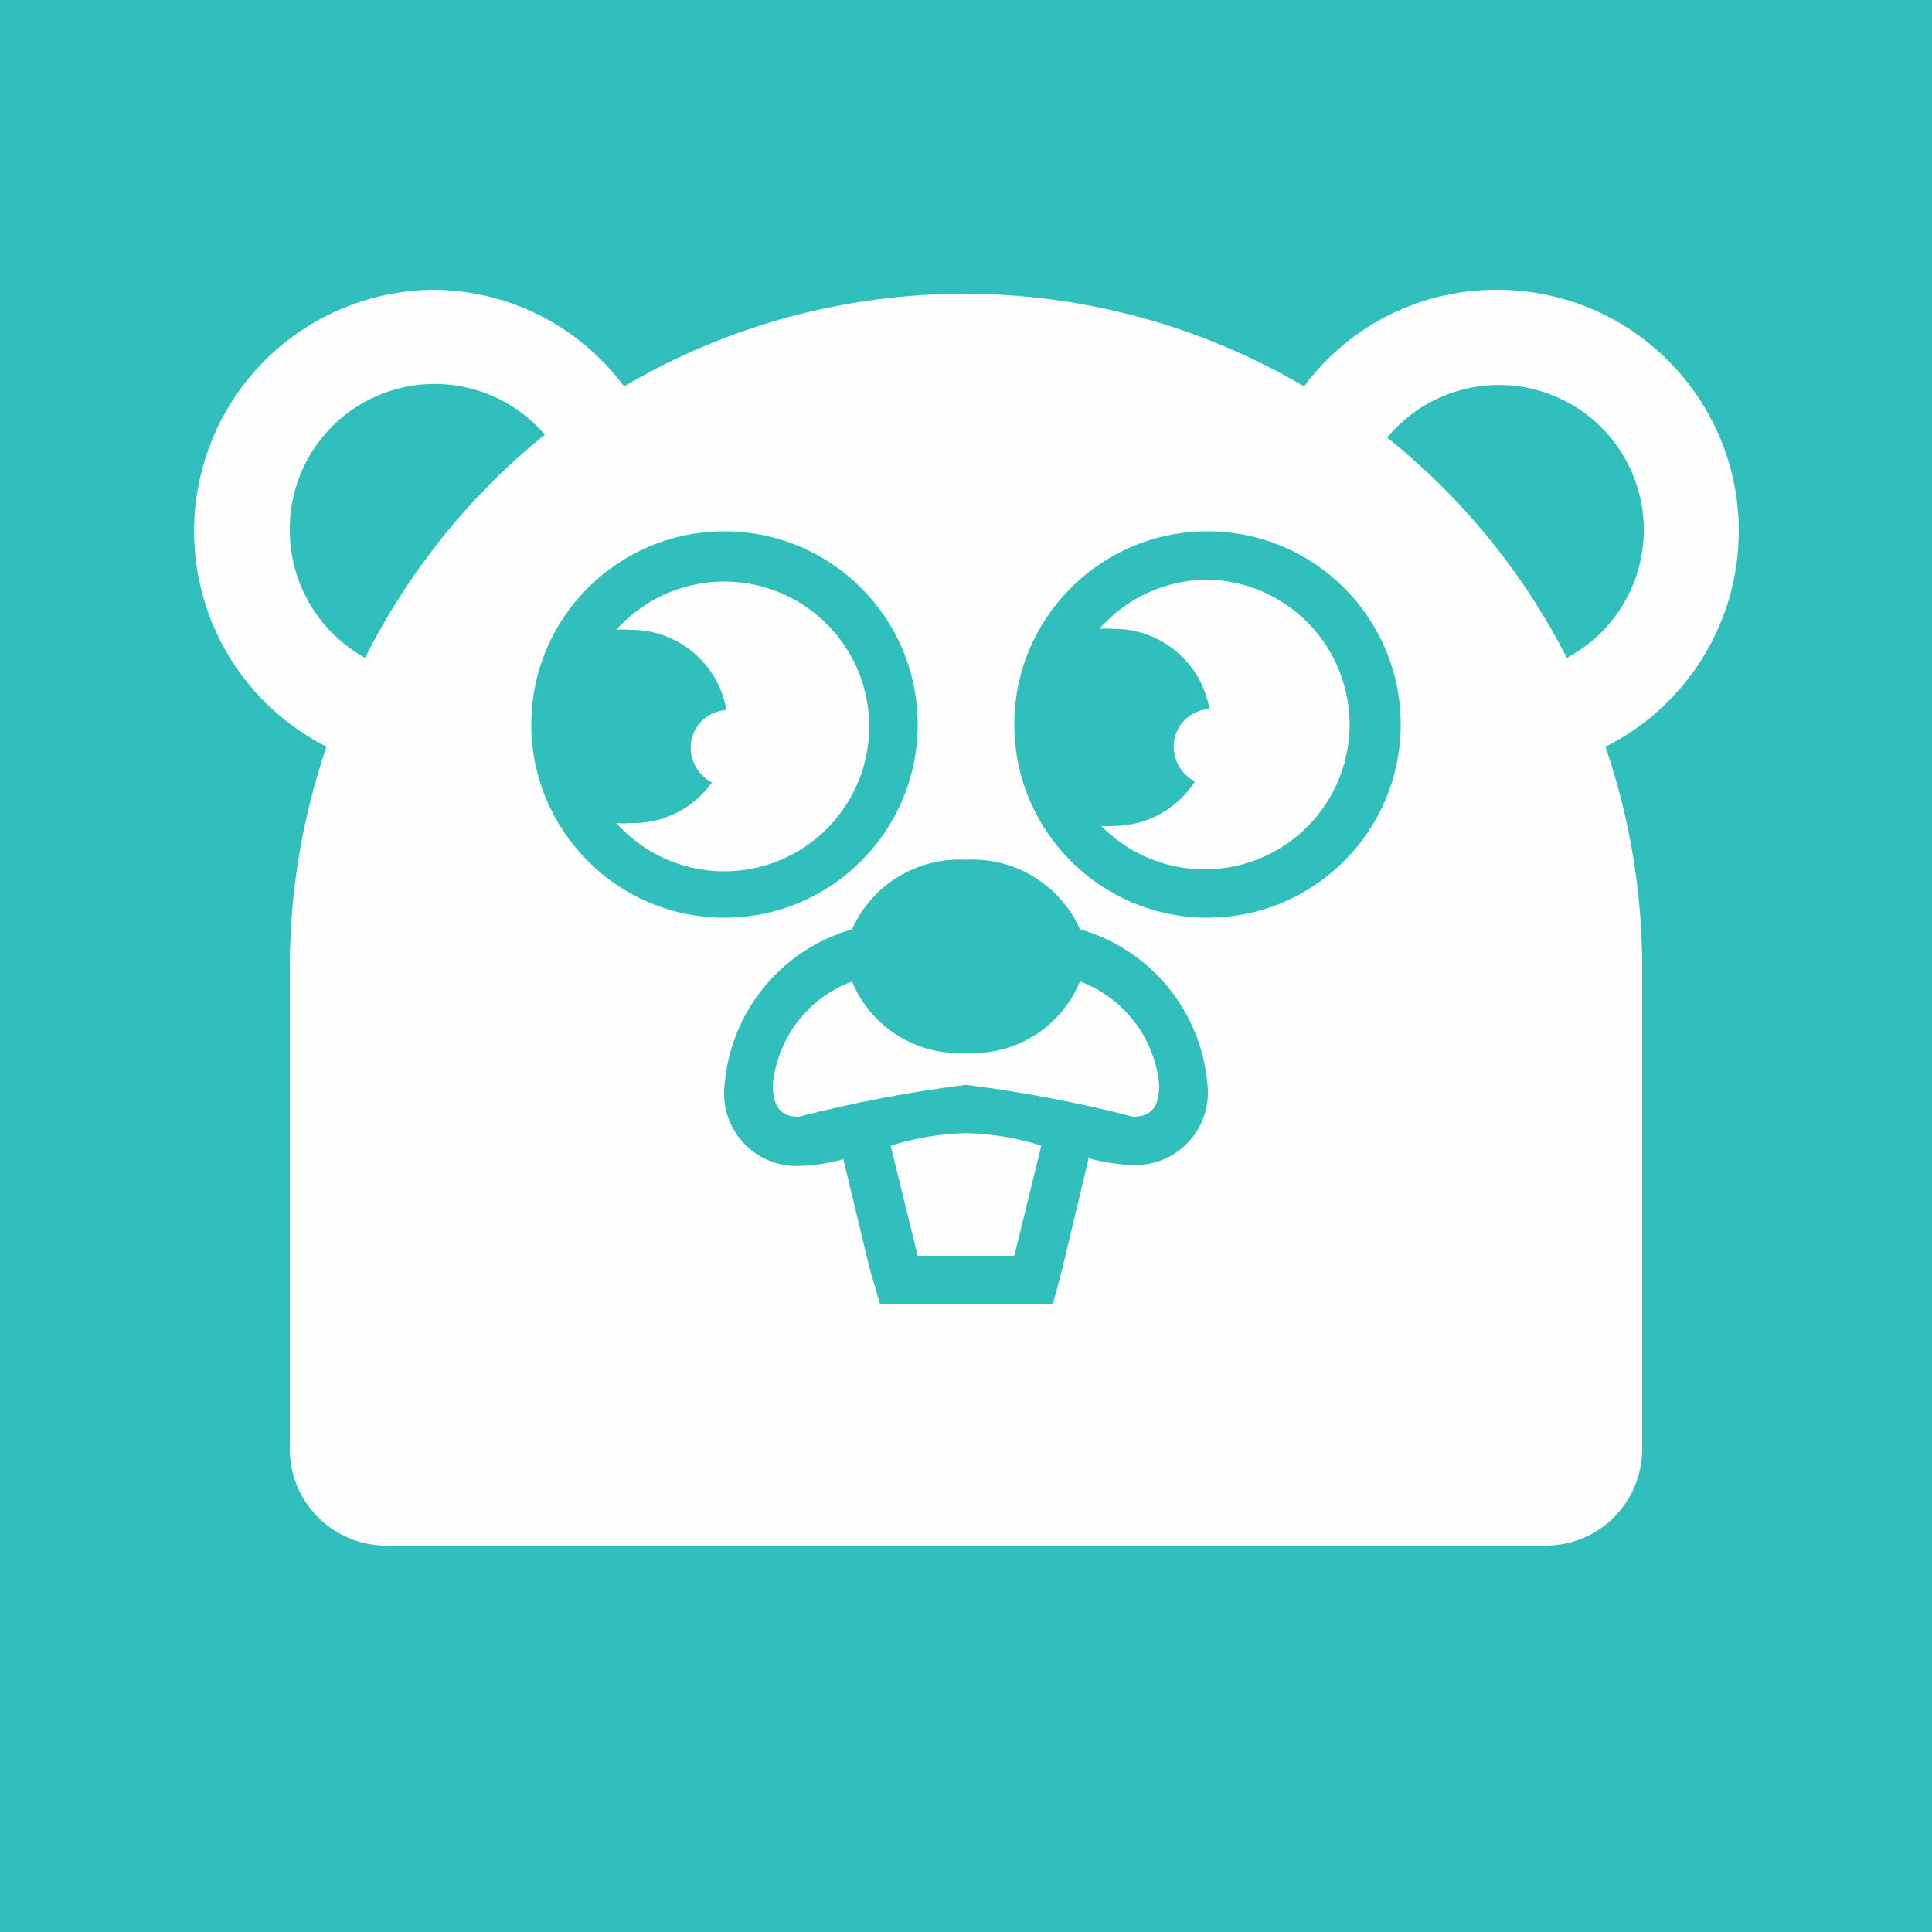
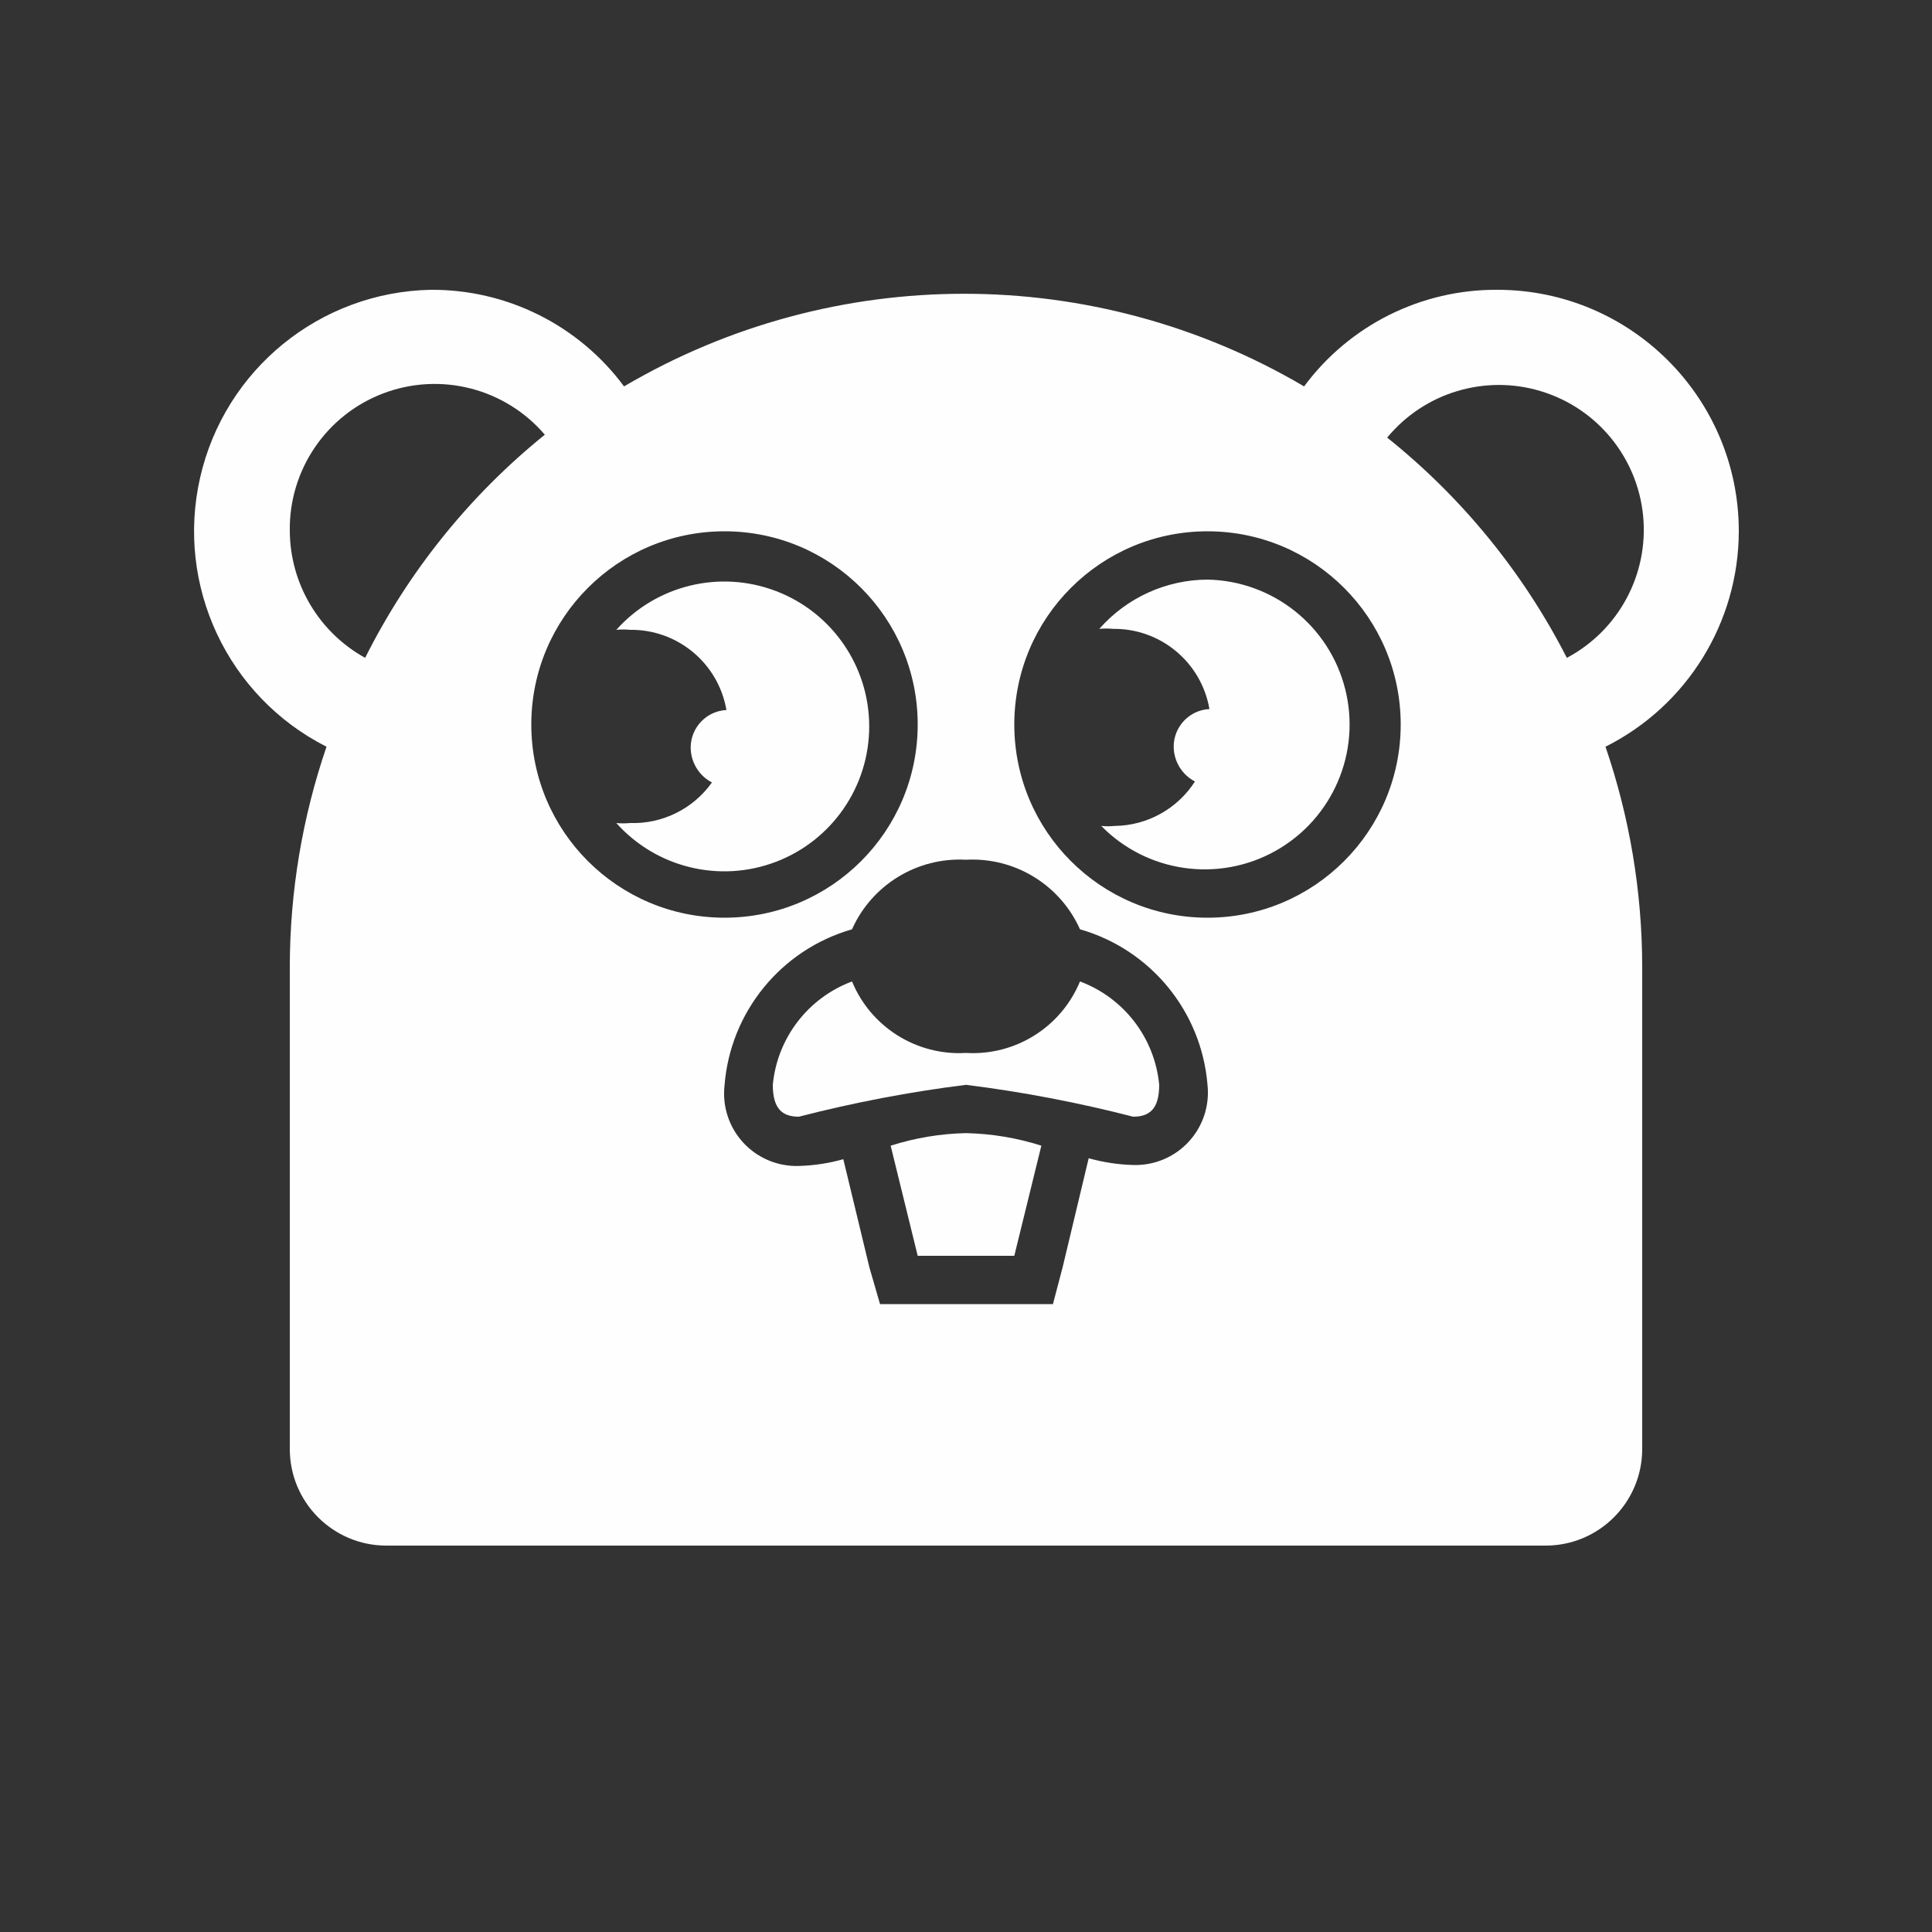
<svg xmlns="http://www.w3.org/2000/svg" id="Layer_1" data-name="Layer 1" viewBox="0 0 20 20">
  <defs>
    <style>.cls-2{fill:#fefefe}</style>
  </defs>
-   <path fill="#30bfbb" d="M0 0h20v20H0z" />
+   <path fill="#333" d="M0 0h20v20H0z" />
  <path class="cls-2" d="M9.22 11.86L9.5 13h1l.28-1.14a2.77 2.77 0 0 0-.78-.13 2.77 2.77 0 0 0-.78.13zM11.18 10.16a1.2 1.2 0 0 1-1.18.74 1.2 1.2 0 0 1-1.18-.74A1.27 1.27 0 0 0 8 11.23c0 .25.1.33.27.33a13.79 13.79 0 0 1 1.73-.33 13.79 13.79 0 0 1 1.73.33c.17 0 .27-.08.27-.33a1.27 1.27 0 0 0-.82-1.07zM6.52 8.52a.7.7 0 0 1-.14 0 1.5 1.5 0 1 0 0-2 .7.7 0 0 1 .14 0 1 1 0 0 1 1 .83.39.39 0 0 0-.37.39.41.41 0 0 0 .22.36 1 1 0 0 1-.85.42zM12.5 6a1.5 1.5 0 0 0-1.12.51.7.7 0 0 1 .14 0 1 1 0 0 1 1 .83.39.39 0 0 0-.37.39.41.41 0 0 0 .22.36 1 1 0 0 1-.83.46.7.7 0 0 1-.14 0A1.5 1.5 0 1 0 12.5 6z" />
  <path class="cls-2" d="M18 5.5A2.5 2.5 0 0 0 15.5 3a2.47 2.47 0 0 0-2 1 6.94 6.94 0 0 0-7.04 0 2.47 2.47 0 0 0-2-1 2.5 2.5 0 0 0-1.08 4.73A7.06 7.06 0 0 0 3 10v5a1 1 0 0 0 1 1h12a1 1 0 0 0 1-1v-5a7.06 7.06 0 0 0-.38-2.27A2.5 2.5 0 0 0 18 5.5zM3.78 6.81A1.51 1.51 0 0 1 3 5.5a1.5 1.5 0 0 1 2.64-1 7 7 0 0 0-1.86 2.31zm1.72.69a2 2 0 1 1 2 2 2 2 0 0 1-2-2zm6.23 4.56a1.9 1.9 0 0 1-.46-.07L11 13.12l-.1.38H9.11L9 13.12 8.73 12a1.9 1.9 0 0 1-.46.07.75.75 0 0 1-.77-.83 1.83 1.83 0 0 1 1.32-1.62A1.22 1.22 0 0 1 10 8.9a1.22 1.22 0 0 1 1.18.72 1.83 1.83 0 0 1 1.32 1.61.75.75 0 0 1-.77.83zm.77-2.56a2 2 0 0 1-2-2 2 2 0 1 1 2 2zm3.72-2.69a7 7 0 0 0-1.86-2.28 1.5 1.5 0 1 1 1.86 2.28z" />
</svg>
